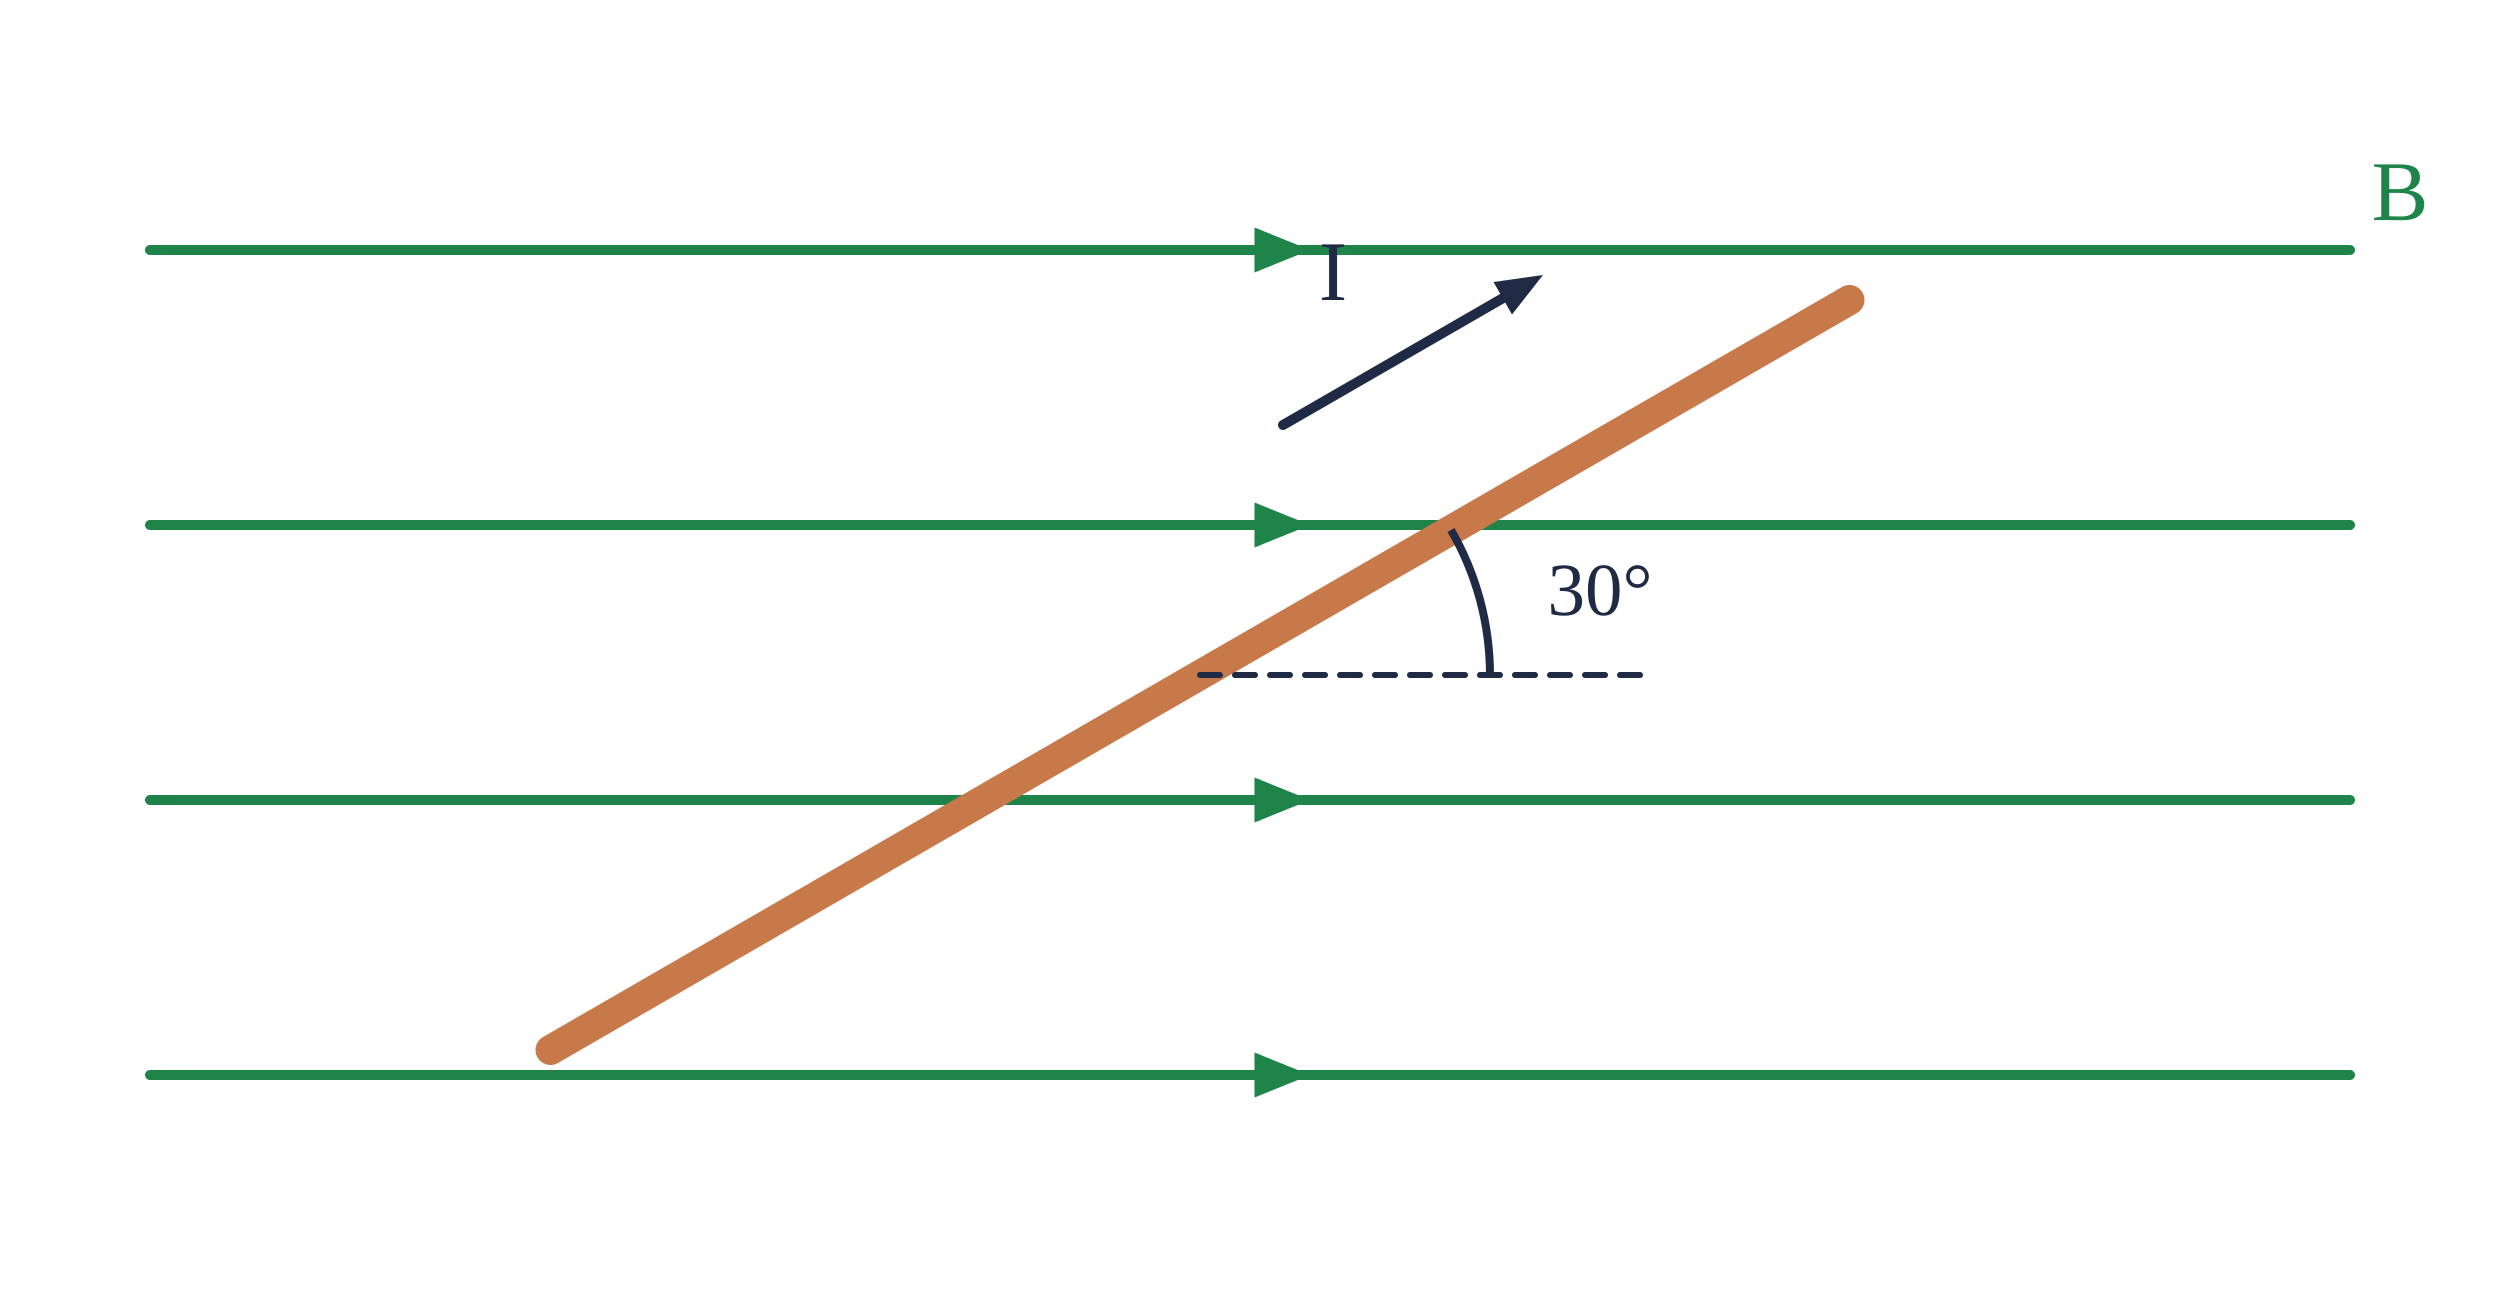
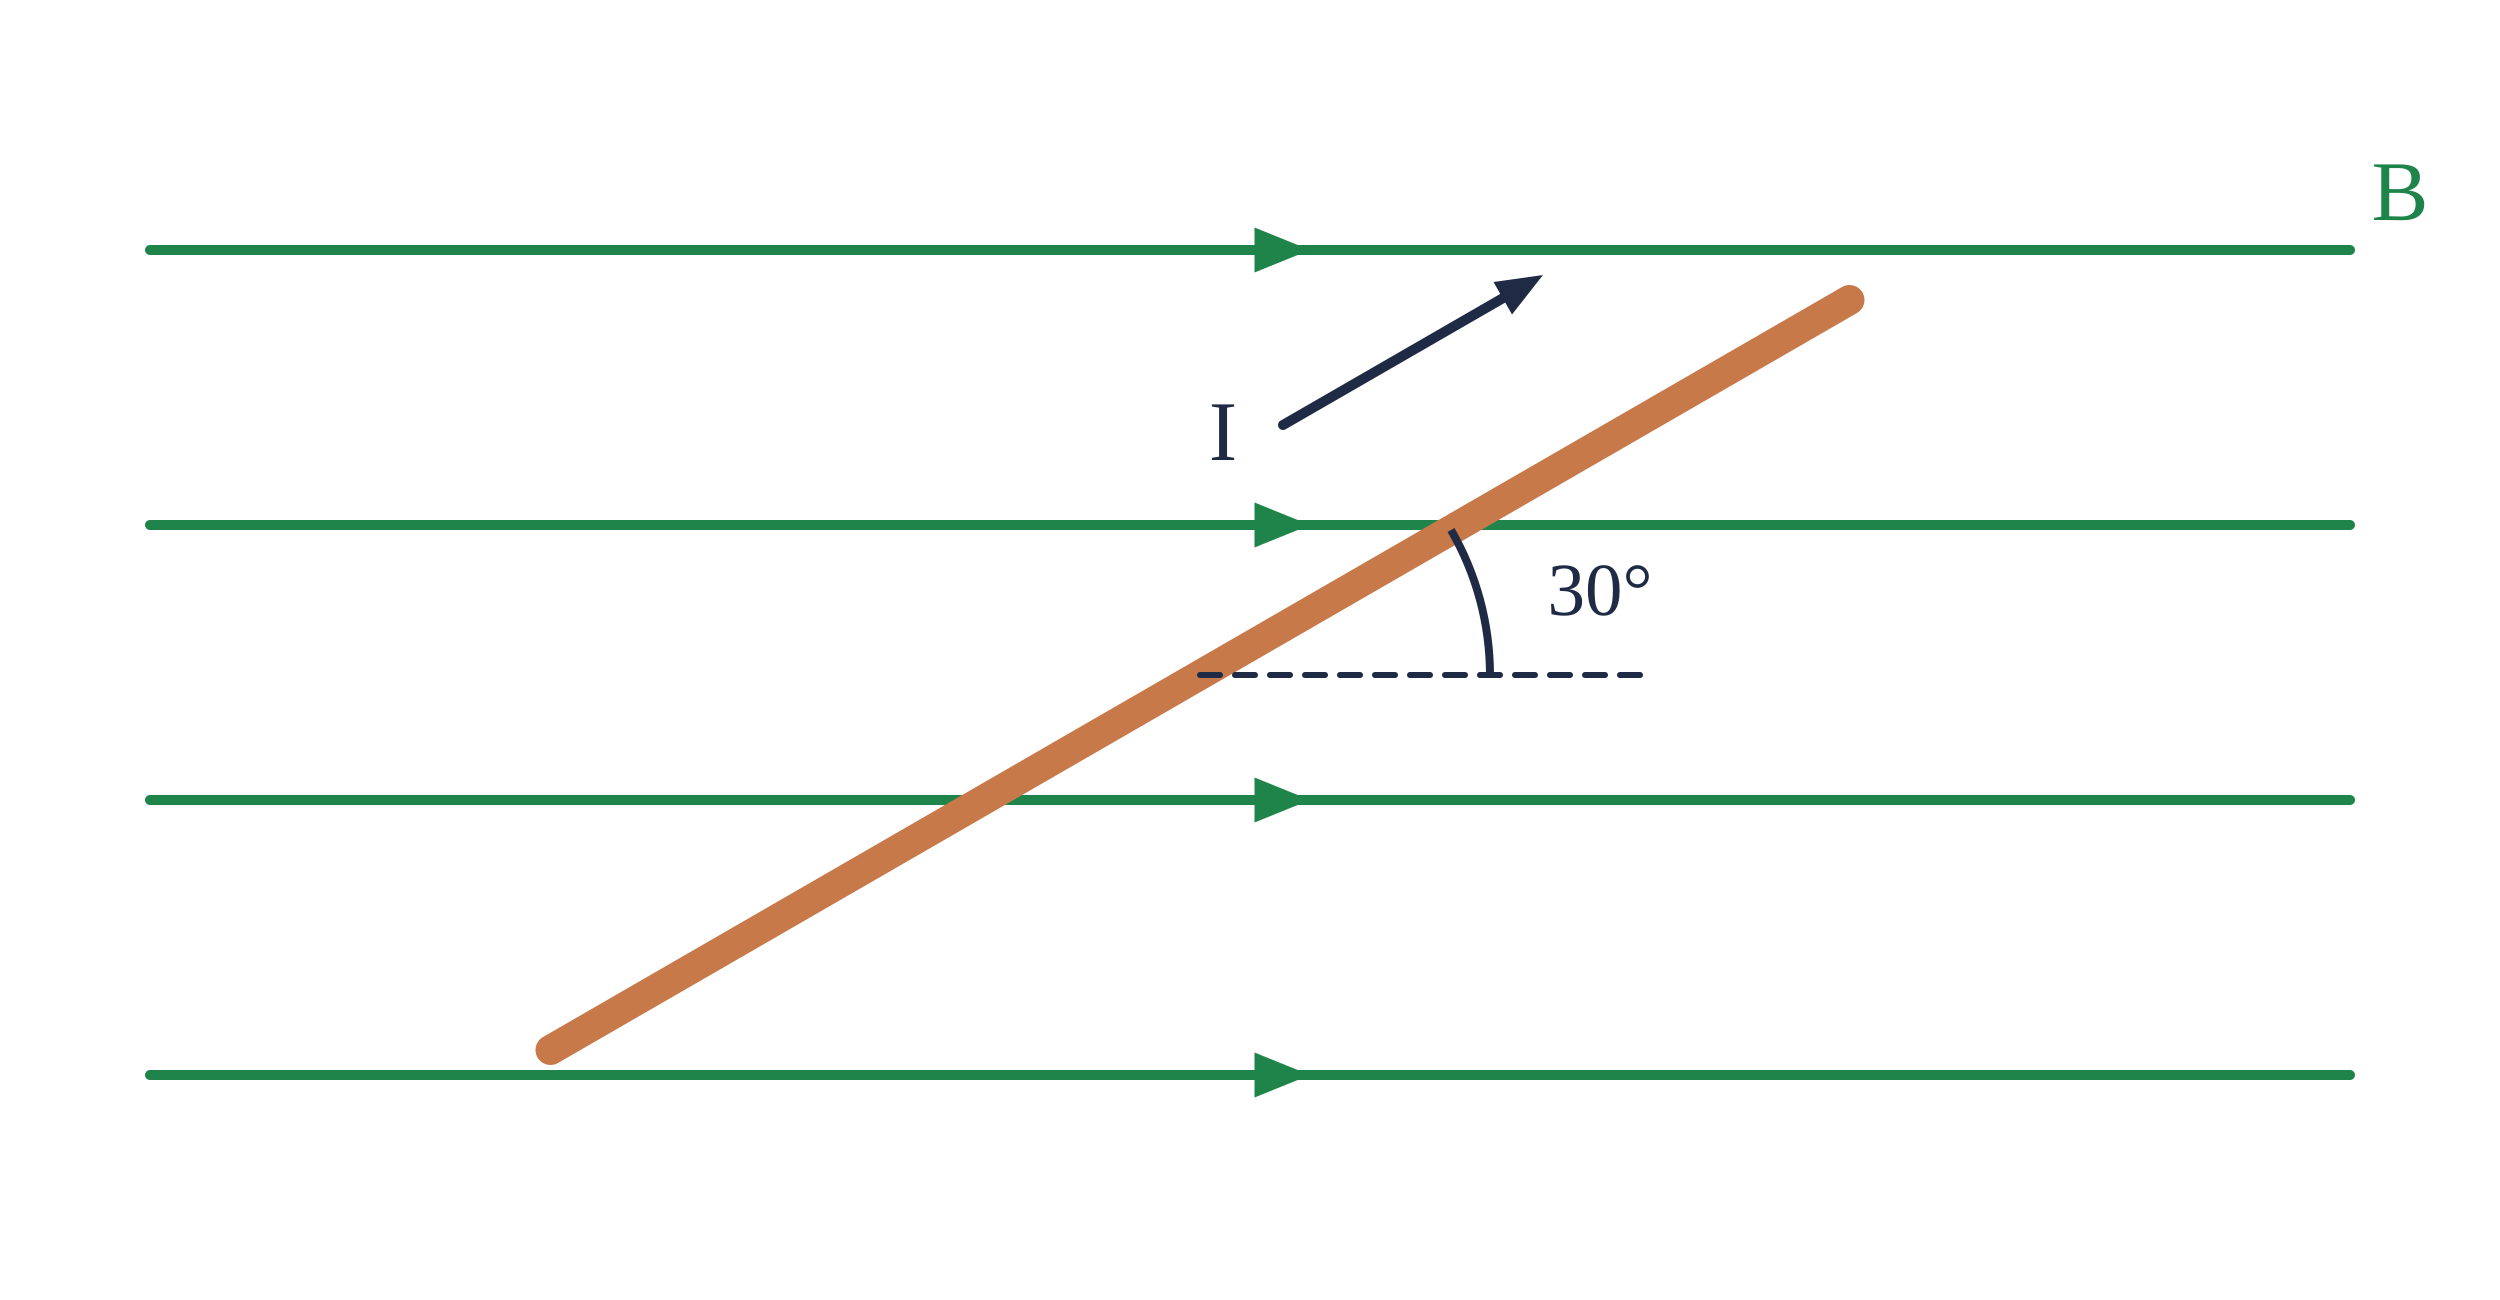
<svg xmlns="http://www.w3.org/2000/svg" viewBox="0 0 500 260" width="500" height="260">
  <rect width="500" height="260" fill="#fff" />
  <line x1="30.0" y1="50.0" x2="470.0" y2="50.0" stroke="#1e8449" stroke-width="2" stroke-linecap="round" />
  <line x1="238.0" y1="50.0" x2="254.8" y2="50.0" stroke="#1e8449" stroke-width="2" stroke-linecap="round" />
  <polygon points="262.0,50.0 250.9,54.5 250.9,45.5" fill="#1e8449" />
  <line x1="30.0" y1="105.0" x2="470.0" y2="105.0" stroke="#1e8449" stroke-width="2" stroke-linecap="round" />
  <line x1="238.0" y1="105.0" x2="254.8" y2="105.0" stroke="#1e8449" stroke-width="2" stroke-linecap="round" />
  <polygon points="262.0,105.0 250.9,109.5 250.9,100.5" fill="#1e8449" />
  <line x1="30.0" y1="160.0" x2="470.0" y2="160.0" stroke="#1e8449" stroke-width="2" stroke-linecap="round" />
  <line x1="238.0" y1="160.0" x2="254.8" y2="160.0" stroke="#1e8449" stroke-width="2" stroke-linecap="round" />
  <polygon points="262.0,160.0 250.9,164.5 250.9,155.5" fill="#1e8449" />
  <line x1="30.0" y1="215.0" x2="470.0" y2="215.0" stroke="#1e8449" stroke-width="2" stroke-linecap="round" />
  <line x1="238.0" y1="215.0" x2="254.8" y2="215.0" stroke="#1e8449" stroke-width="2" stroke-linecap="round" />
  <polygon points="262.0,215.0 250.9,219.5 250.9,210.5" fill="#1e8449" />
  <text x="480.0" y="44.0" text-anchor="middle" font-size="17" fill="#1e8449" font-weight="normal" font-family="'Times New Roman',Times,serif">B</text>
  <line x1="110.1" y1="210.0" x2="369.9" y2="60.0" stroke="#c8794a" stroke-width="6" stroke-linecap="round" />
  <line x1="256.6" y1="85.0" x2="303.4" y2="58.0" stroke="#1f2a44" stroke-width="2" stroke-linecap="round" />
  <polygon points="308.6,55.0 302.4,62.9 298.7,56.4" fill="#1f2a44" />
-   <text x="266.6" y="60.0" text-anchor="middle" font-size="17" fill="#1f2a44" font-weight="normal" font-family="'Times New Roman',Times,serif">I</text>
+   <text x="244.6" y="92.0" text-anchor="middle" font-size="17" fill="#1f2a44" font-weight="normal" font-family="'Times New Roman',Times,serif">I</text>
  <path d="M 298.0 135.0 A 58 58 0 0 0 290.2 106.0" fill="none" stroke="#1f2a44" stroke-width="1.6" />
  <line x1="240.0" y1="135.0" x2="330.0" y2="135.0" stroke="#1f2a44" stroke-width="1.2" stroke-linecap="round" stroke-dasharray="4 3" />
  <text x="320.0" y="123.0" text-anchor="middle" font-size="15" fill="#1f2a44" font-weight="normal" font-family="'Times New Roman',Times,serif">‎30°</text>
</svg>
